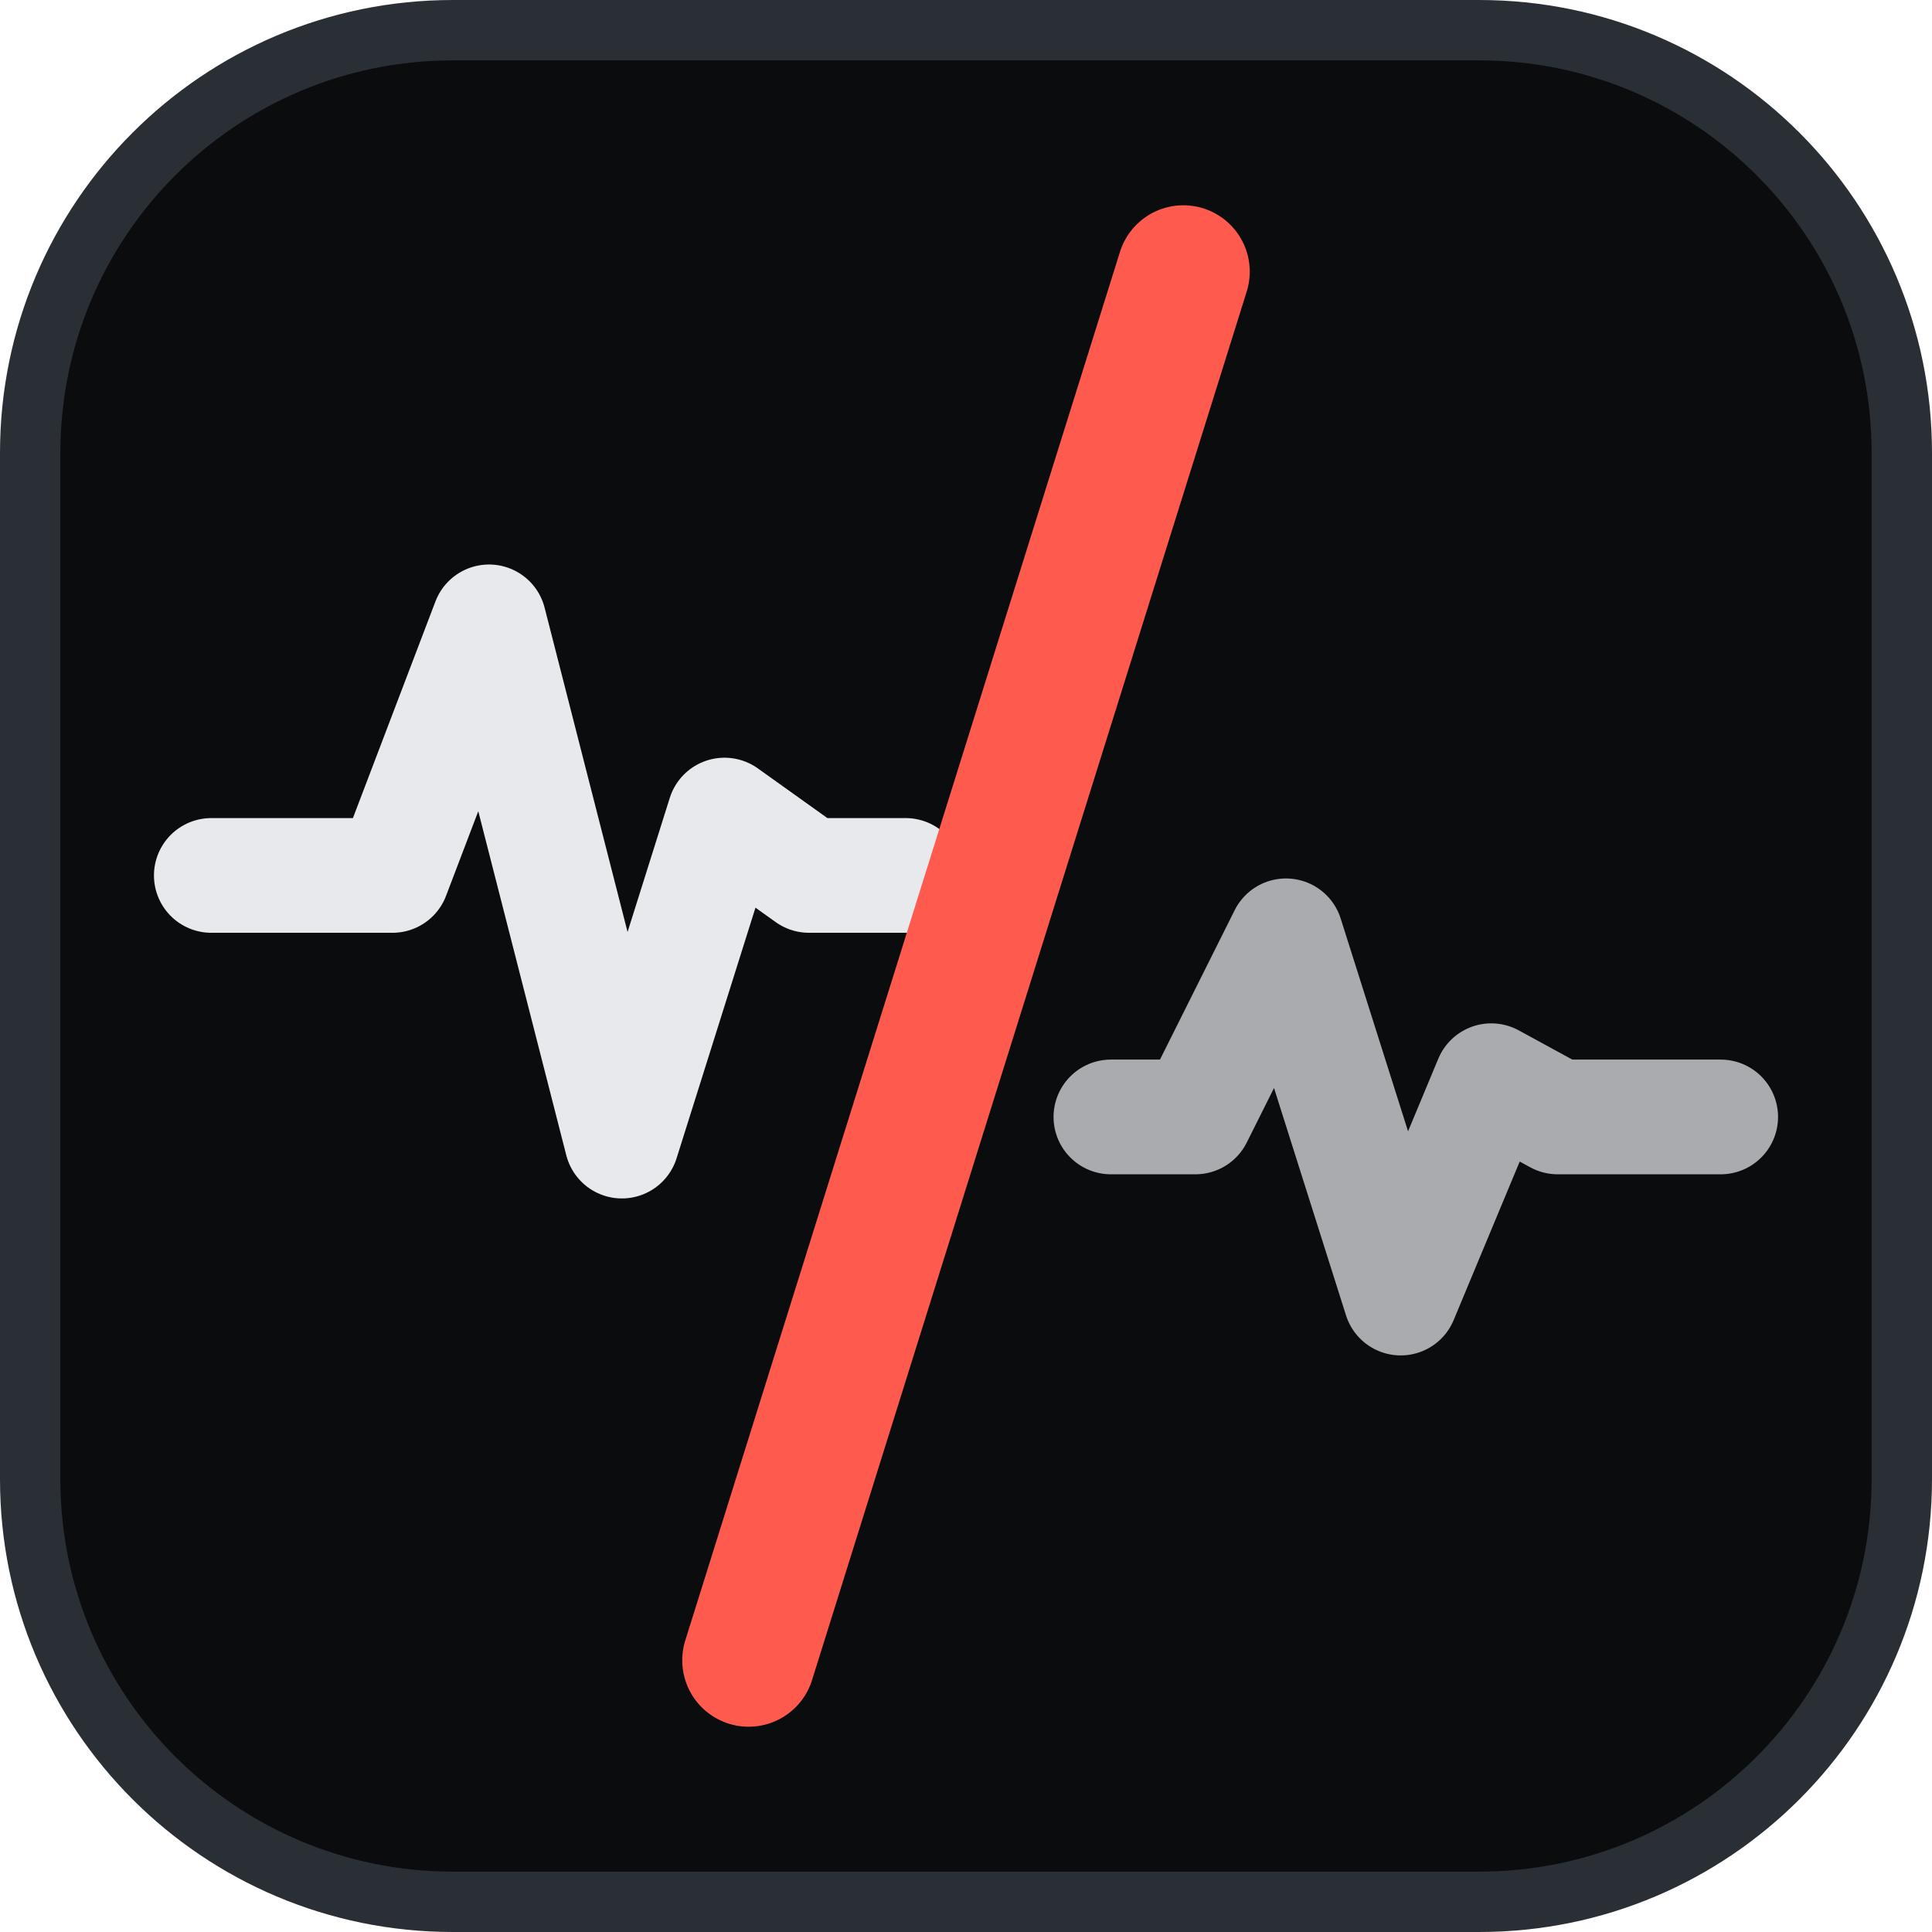
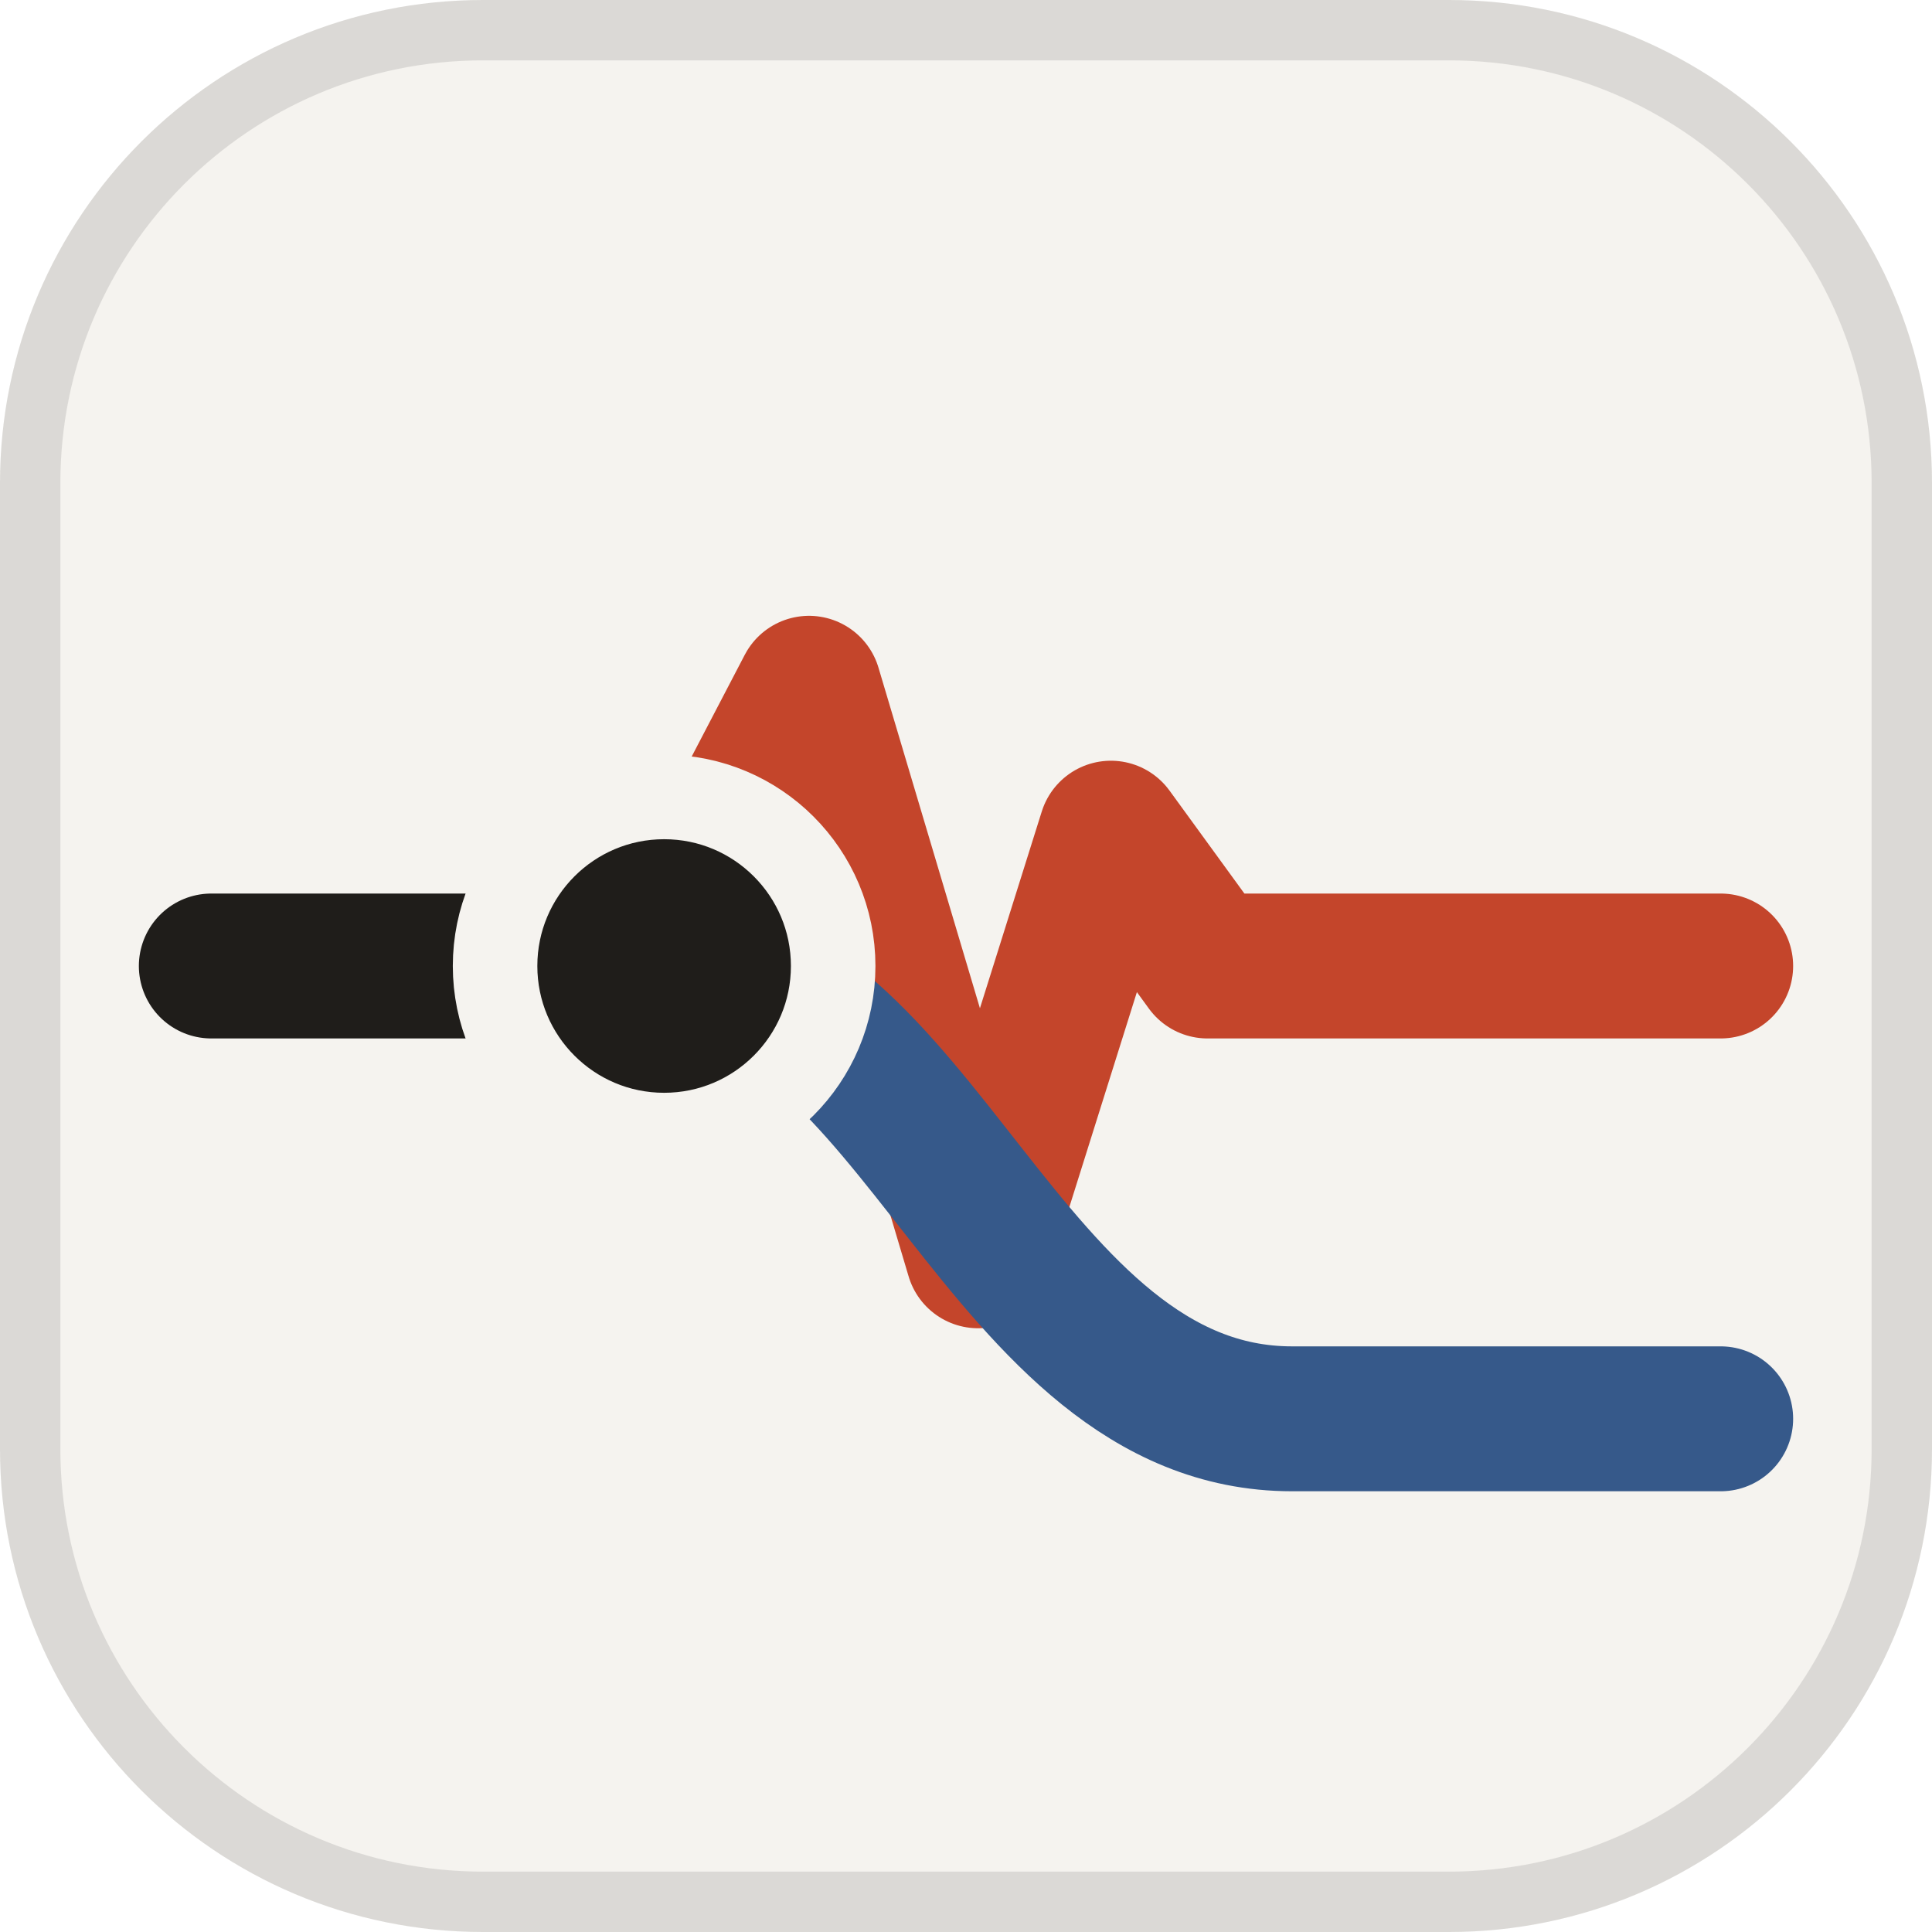
<svg xmlns="http://www.w3.org/2000/svg" viewBox="0 0 32 32" role="img" aria-label="Faultline">
-   <rect x="0.5" y="0.5" width="31" height="31" rx="7" fill="#0b0c0e" stroke="#2a2f36" />
-   <path d="M3.5 14.5h3l1.6-4.2 2.2 8.6 1.7-5.4 1.4 1h1.6" fill="none" stroke="#e7e9ec" stroke-width="1.9" stroke-linecap="round" stroke-linejoin="round" />
-   <path d="M18.4 18.5h1.4l1.5-3 1.9 6 1.5-3.6 1.1.6h2.7" fill="none" stroke="#e7e9ec" stroke-width="1.9" stroke-linecap="round" stroke-linejoin="round" opacity=".72" />
-   <path d="M19.6 4.5 12.4 27.5" fill="none" stroke="#ff5a4e" stroke-width="2.2" stroke-linecap="round" />
+   <rect width="32" height="32" rx="8" fill="#f5f3ef" />
+   <rect x=".5" y=".5" width="31" height="31" rx="7.5" fill="none" stroke="#1f1d1a" stroke-opacity=".12" />
+   <path d="M3.5 16H11" stroke="#1f1d1a" stroke-width="2.4" stroke-linecap="round" />
+   <path d="M11 16l2.4-4.6 2.8 9.4 2.2-7 1.6 2.2h8.5" fill="none" stroke="#c4452b" stroke-width="2.4" stroke-linecap="round" stroke-linejoin="round" />
+   <path d="M11 16c4.2 0 5.6 7.5 10.4 7.5h7.1" fill="none" stroke="#36598a" stroke-width="2.4" stroke-linecap="round" />
+   <circle cx="11" cy="16" r="2.8" fill="#1f1d1a" stroke="#f5f3ef" stroke-width="1.4" />
</svg>
